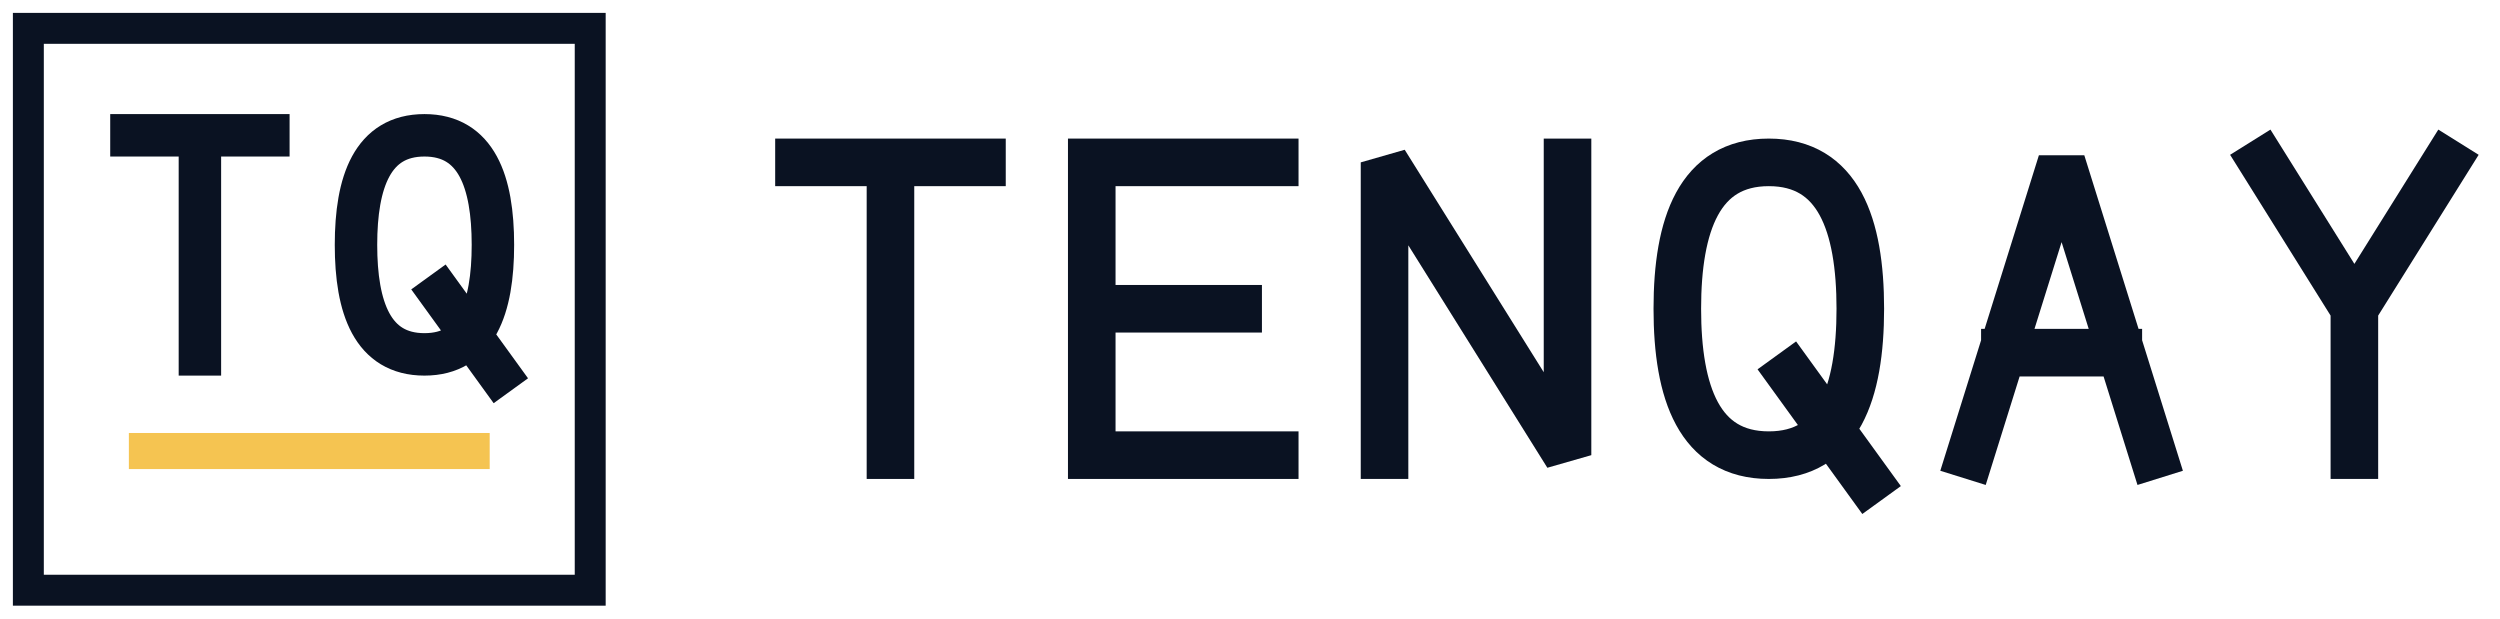
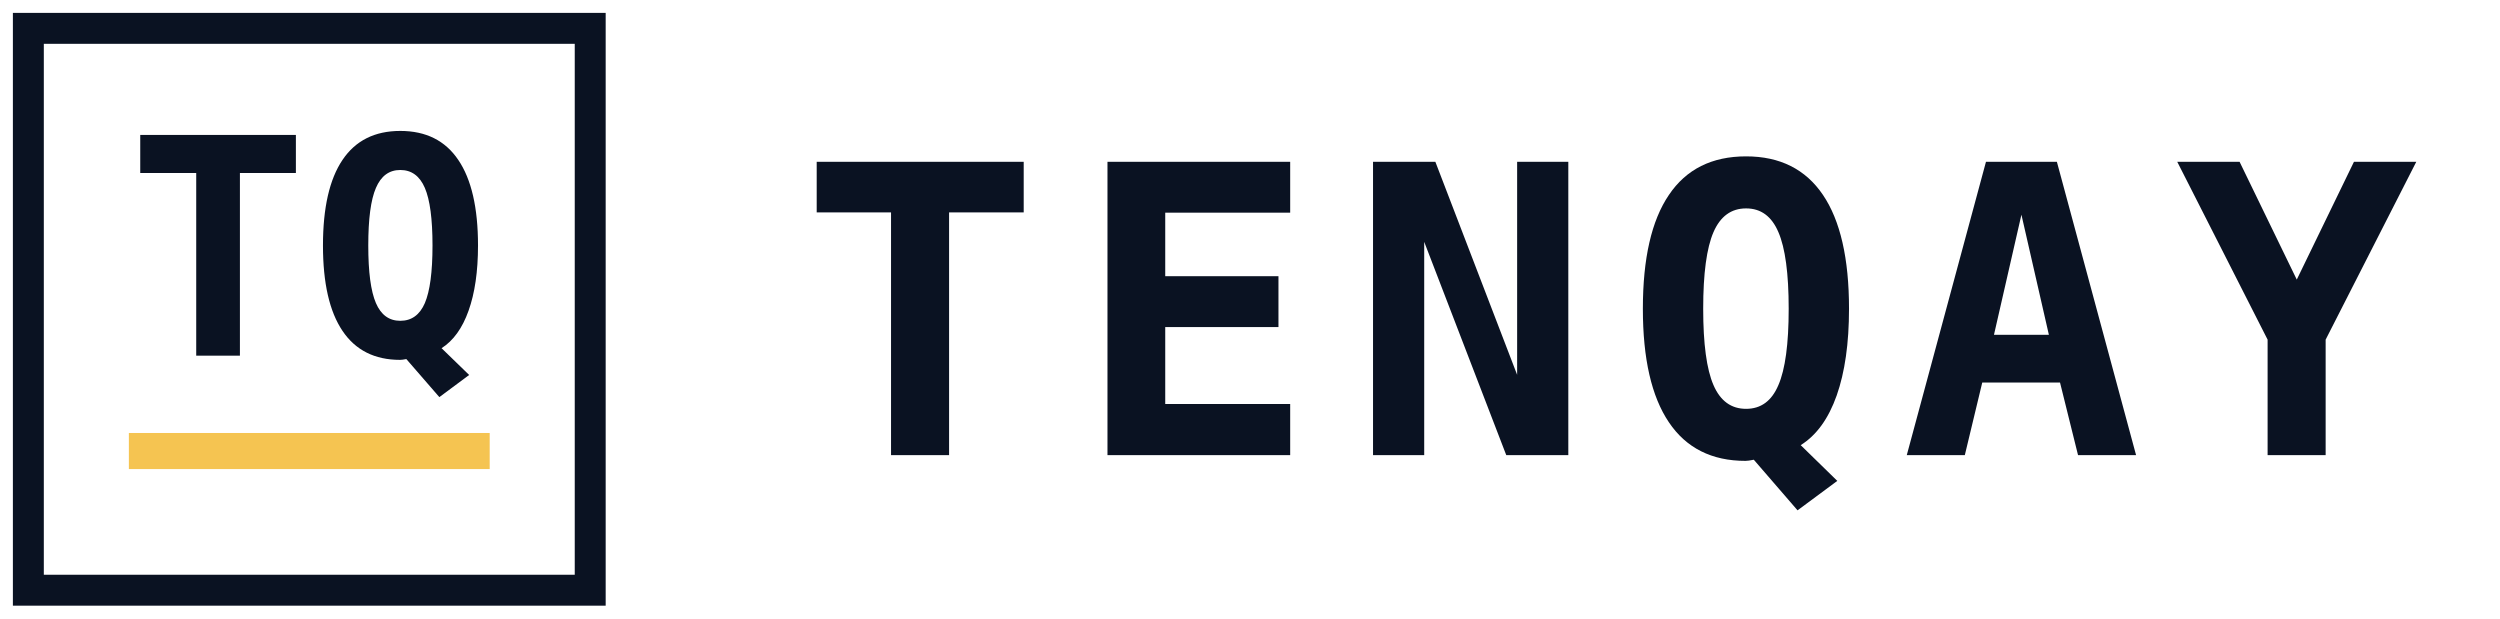
<svg xmlns="http://www.w3.org/2000/svg" viewBox="0 0 194 48" color="#0a1222" role="img" aria-label="Tenqay">
-   <rect x="2.2" y="2.2" width="43.6" height="43.6" fill="none" stroke="currentColor" stroke-width="2.4" stroke-linecap="square" stroke-linejoin="miter" stroke-miterlimit="1.5" />
-   <g transform="translate(10.2 10.5) scale(1.0625)">
-     <g fill="none" stroke="currentColor" stroke-width="3.1" stroke-linecap="square" stroke-linejoin="miter" stroke-miterlimit="1.5">
-       <path transform="translate(0 0)" d="M0 0H10M5 0V16" />
-       <path transform="translate(16.4 0)" d="M5 0C1.2 0 0 3.4 0 8C0 12.6 1.2 16 5 16C8.8 16 10 12.6 10 8C10 3.4 8.8 0 5 0ZM6.2 11.6L10.4 17.4" />
-     </g>
-   </g>
+   <rect x="2.2" y="2.2" width="43.6" height="43.6" fill="none" stroke="currentColor" stroke-width="2.4" />
+   <text x="24" y="27.6" font-family="ui-monospace, 'SF Mono', SFMono-Regular, Menlo, 'Cascadia Mono', Consolas, monospace" font-weight="700" font-size="23.5" letter-spacing="0.00" text-anchor="middle" textLength="28" lengthAdjust="spacing" fill="currentColor">TQ</text>
  <rect class="brand-acc" x="10" y="33.6" width="28" height="2.8" fill="#f5c451" />
  <g transform="translate(62 12.6) scale(1.42)">
-     <g fill="none" stroke="currentColor" stroke-width="2.6" stroke-linecap="square" stroke-linejoin="miter" stroke-miterlimit="1.5">
-       <path transform="translate(0 0)" d="M0 0H10M5 0V16" />
-       <path transform="translate(16 0)" d="M10 0H0V16H10M0 8H8" />
-       <path transform="translate(32 0)" d="M0 16V0L10 16V0" />
-       <path transform="translate(48 0)" d="M5 0C1.2 0 0 3.4 0 8C0 12.6 1.2 16 5 16C8.8 16 10 12.6 10 8C10 3.4 8.8 0 5 0ZM6.2 11.6L10.4 17.4" />
-       <path transform="translate(64 0)" d="M0 16L5 0L10 16M1.9 10.4H8.1" />
-       <path transform="translate(80 0)" d="M0 0L5 8L10 0M5 8V16" />
-     </g>
+     <text x="0" y="16" font-family="ui-monospace, 'SF Mono', SFMono-Regular, Menlo, 'Cascadia Mono', Consolas, monospace" font-weight="700" font-size="22" letter-spacing="1.80" text-anchor="start" textLength="90" lengthAdjust="spacing" fill="currentColor">TENQAY</text>
  </g>
</svg>
